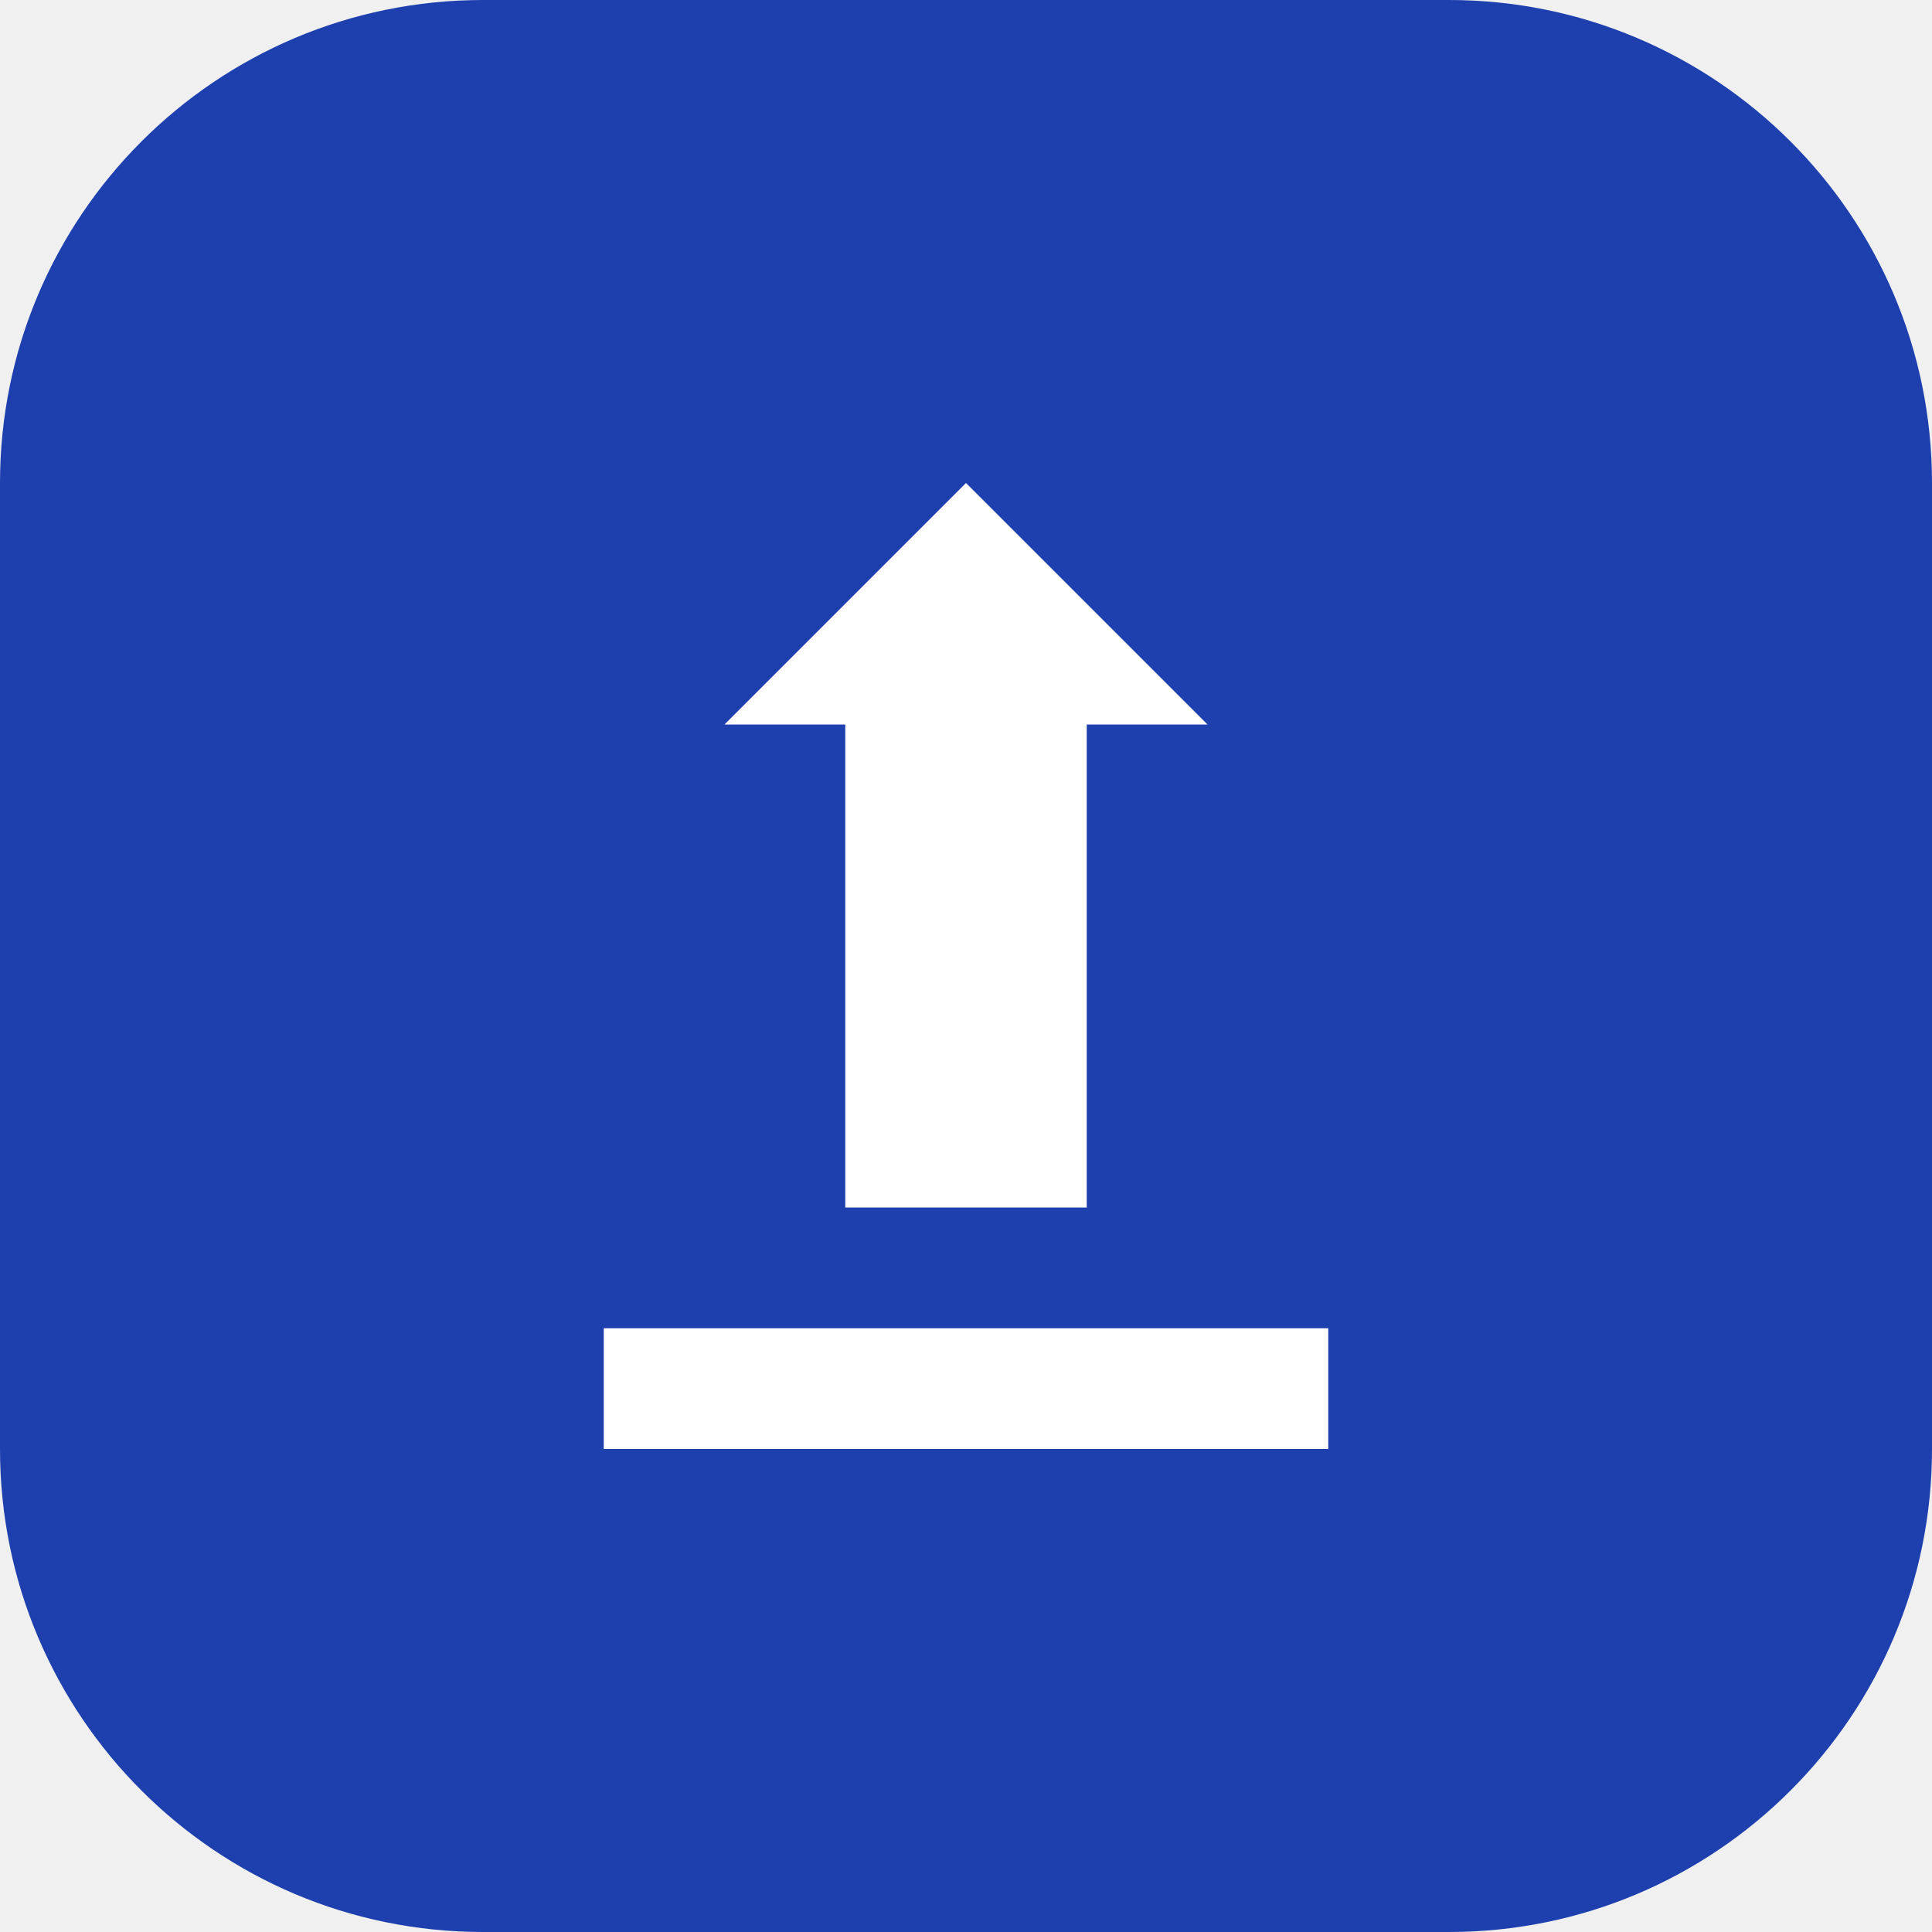
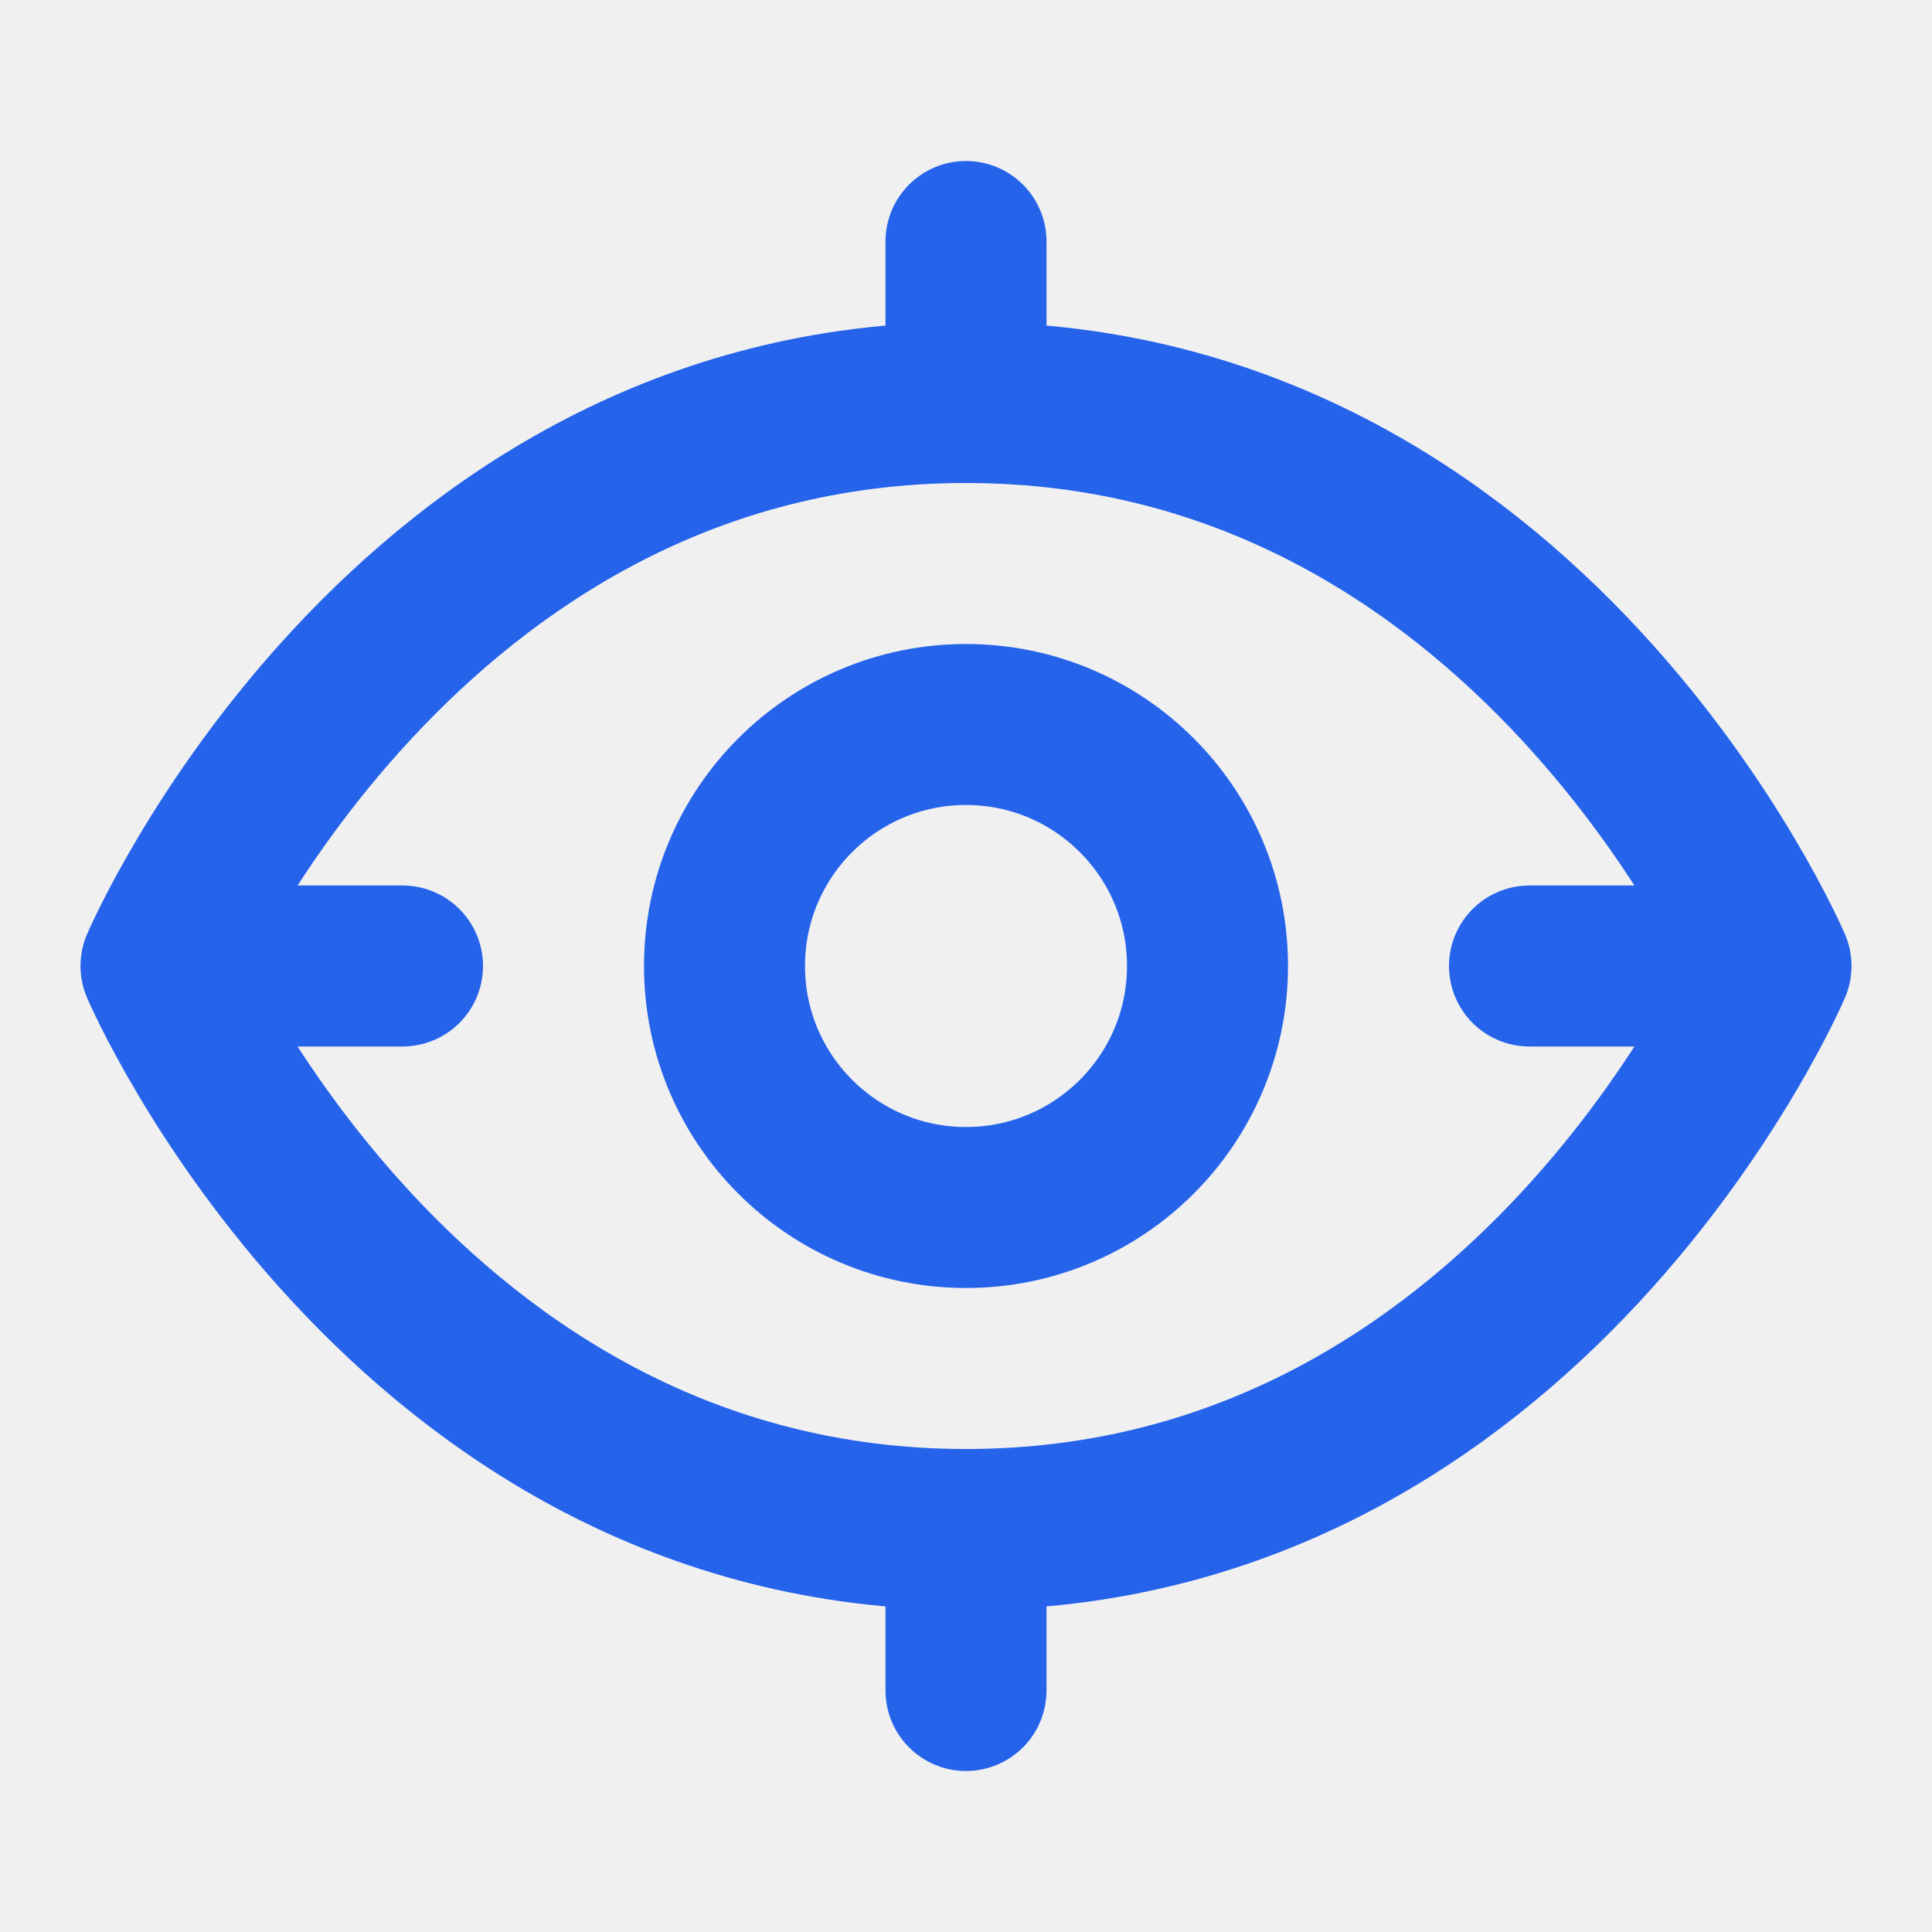
- <svg xmlns="http://www.w3.org/2000/svg" width="32" height="32" viewBox="0 0 32 32" fill="none">
-   <rect width="32" height="32" rx="8" fill="#1e40af" />
-   <path d="M16 8L20 12H18V20H14V12H12L16 8Z" fill="white" />
-   <rect x="10" y="22" width="12" height="2" fill="white" />
+ <svg xmlns="http://www.w3.org/2000/svg" viewBox="0 0 24 24" fill="none" stroke="#2563eb" stroke-width="2" stroke-linecap="round" stroke-linejoin="round">
+   <path d="M2 12s3-7 10-7 10 7 10 7-3 7-10 7-10-7-10-7Z" />
+   <circle cx="12" cy="12" r="3" />
+   <path d="M12 5V3" />
+   <path d="M12 21v-2" />
+   <path d="M5 12H3" />
+   <path d="M21 12h-2" />
</svg>
